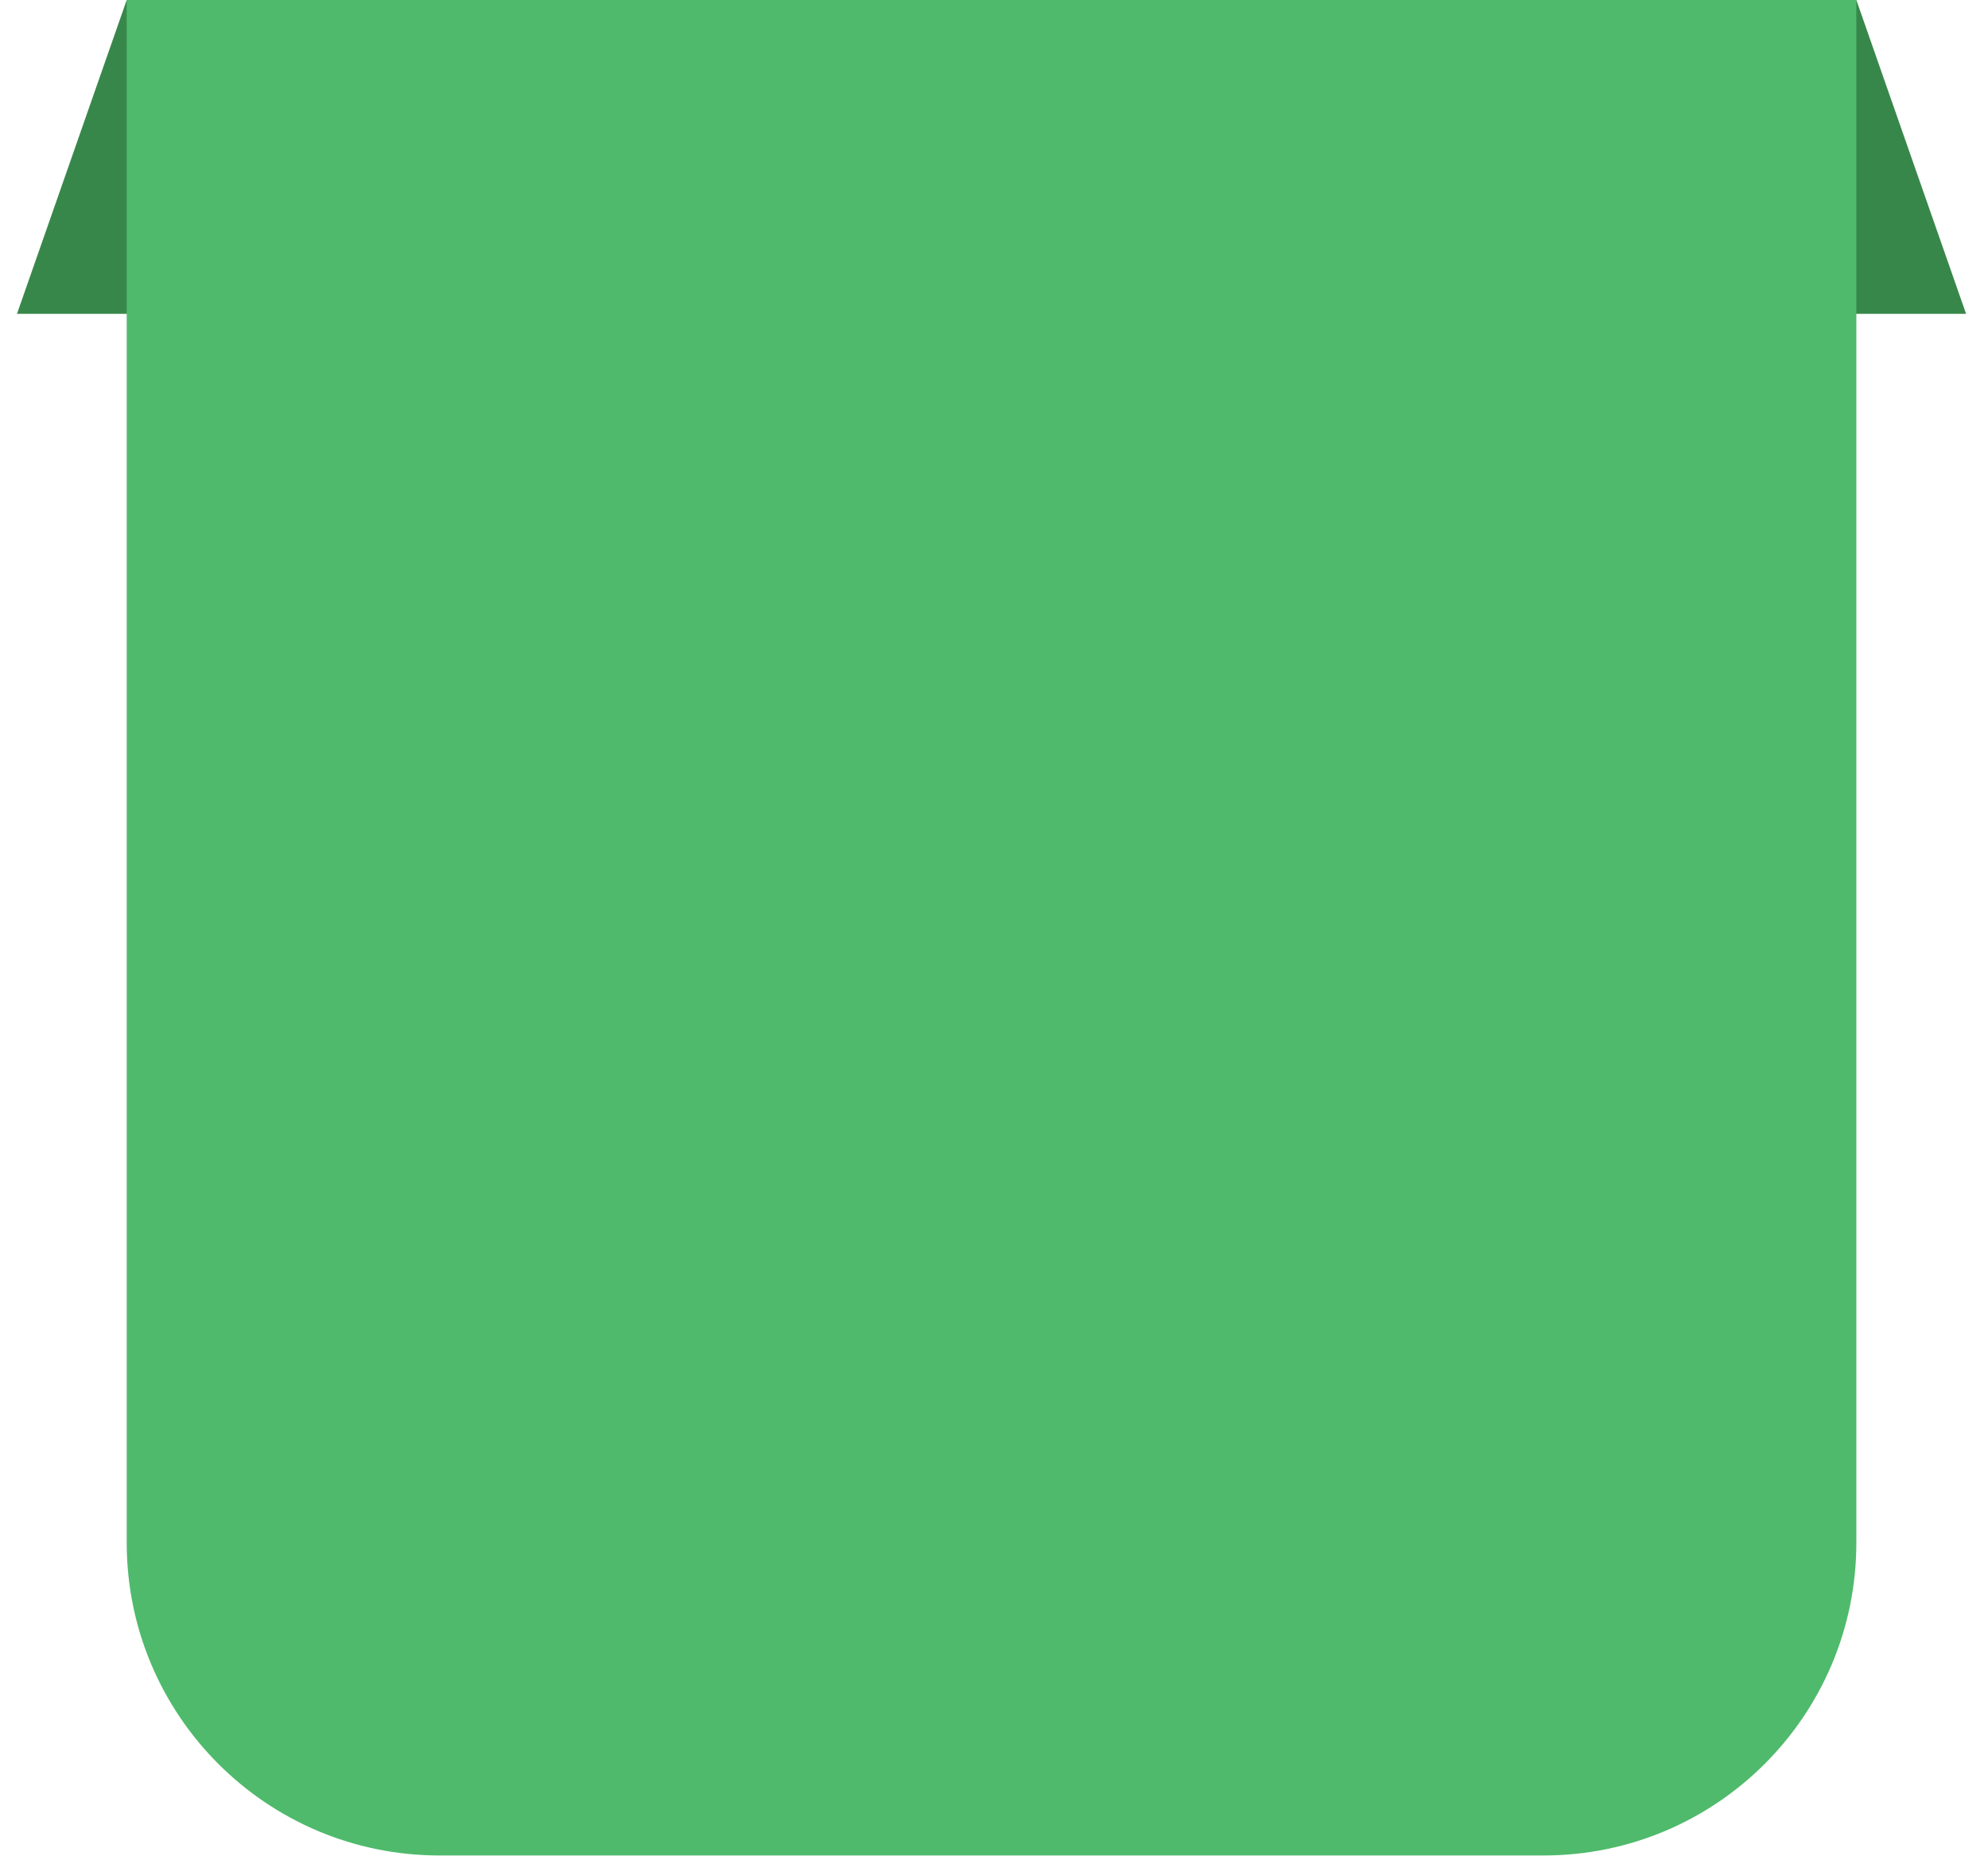
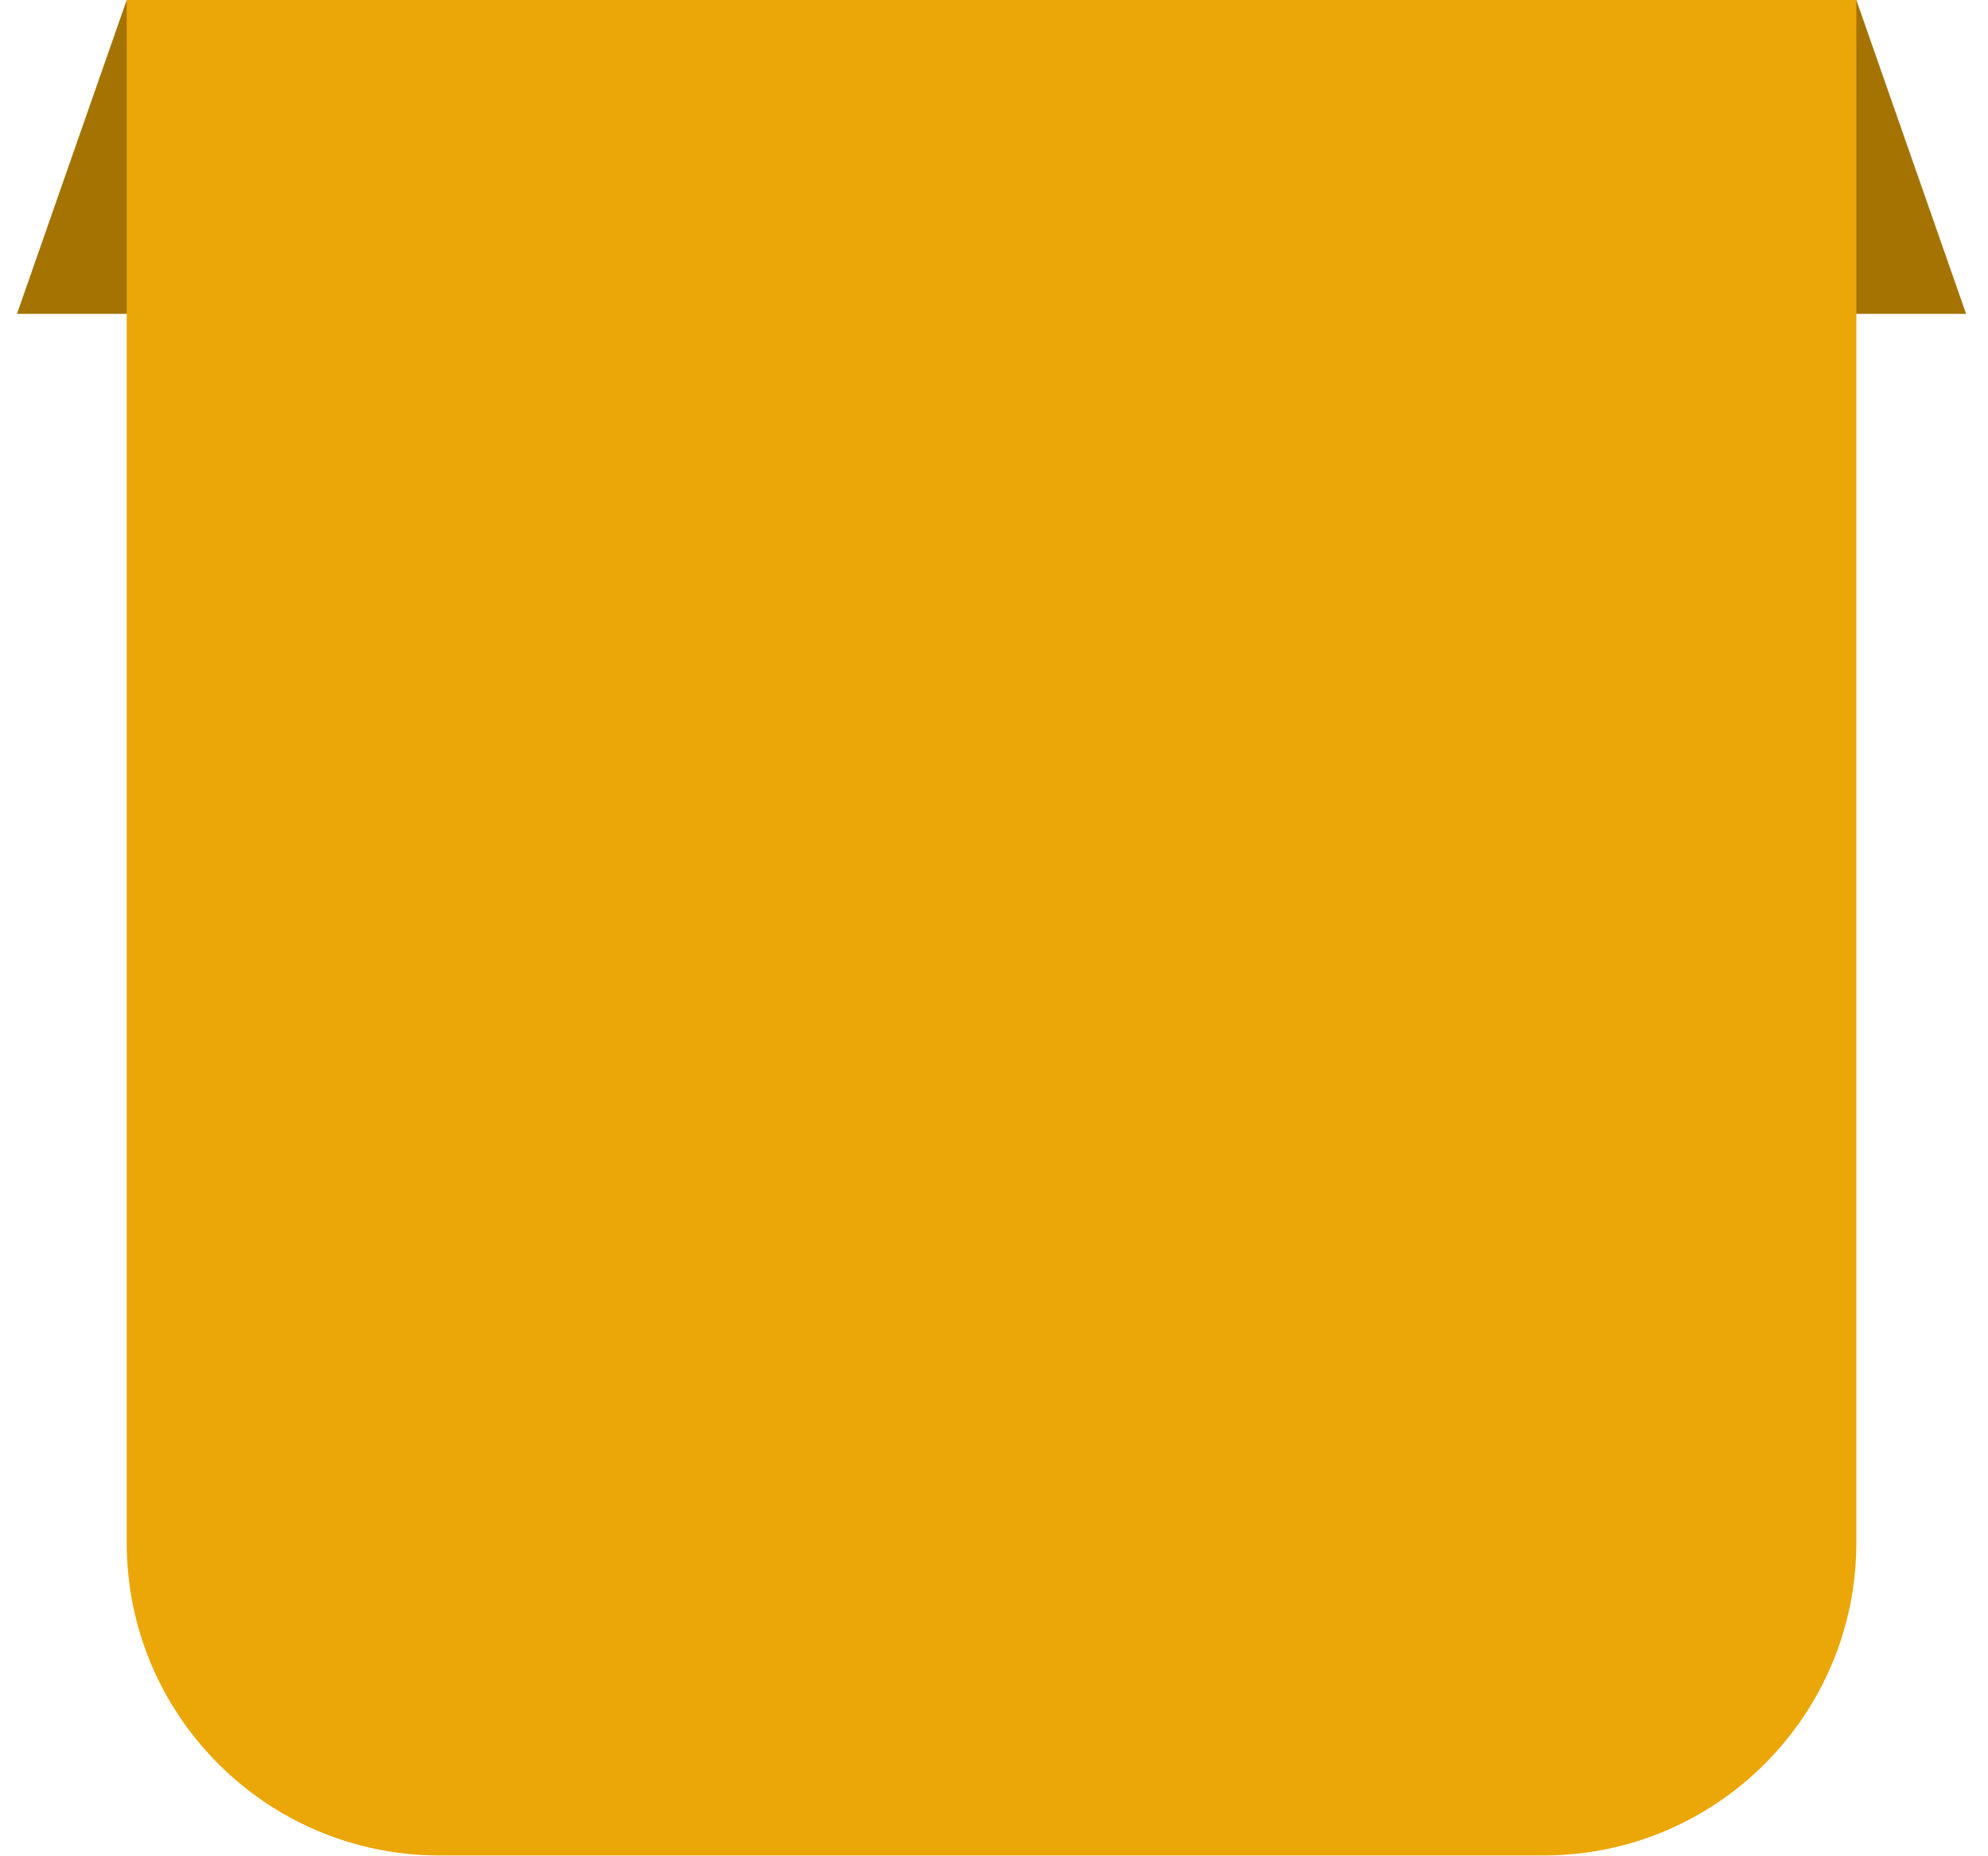
<svg xmlns="http://www.w3.org/2000/svg" width="375" height="350" viewBox="0 0 375 350" fill="none">
-   <path d="M350.167 0L370.866 59.202H329.468L350.167 0Z" fill="#38874A" />
-   <path d="M23.901 0L44.6 59.202H3.202L23.901 0Z" fill="#38874A" />
-   <path d="M23.901 0H350.167V291C350.167 323.585 323.752 350 291.167 350H82.901C50.316 350 23.901 323.585 23.901 291V0Z" fill="#4FBA6C" />
+   <path d="M350.167 0L370.866 59.202H329.468L350.167 0Z" fill="#A57302" />
+   <path d="M23.901 0L44.6 59.202H3.202L23.901 0Z" fill="#A57302" />
+   <path d="M23.901 0H350.167V291C350.167 323.585 323.752 350 291.167 350H82.901C50.316 350 23.901 323.585 23.901 291V0Z" fill="#EBA607" />
</svg>
